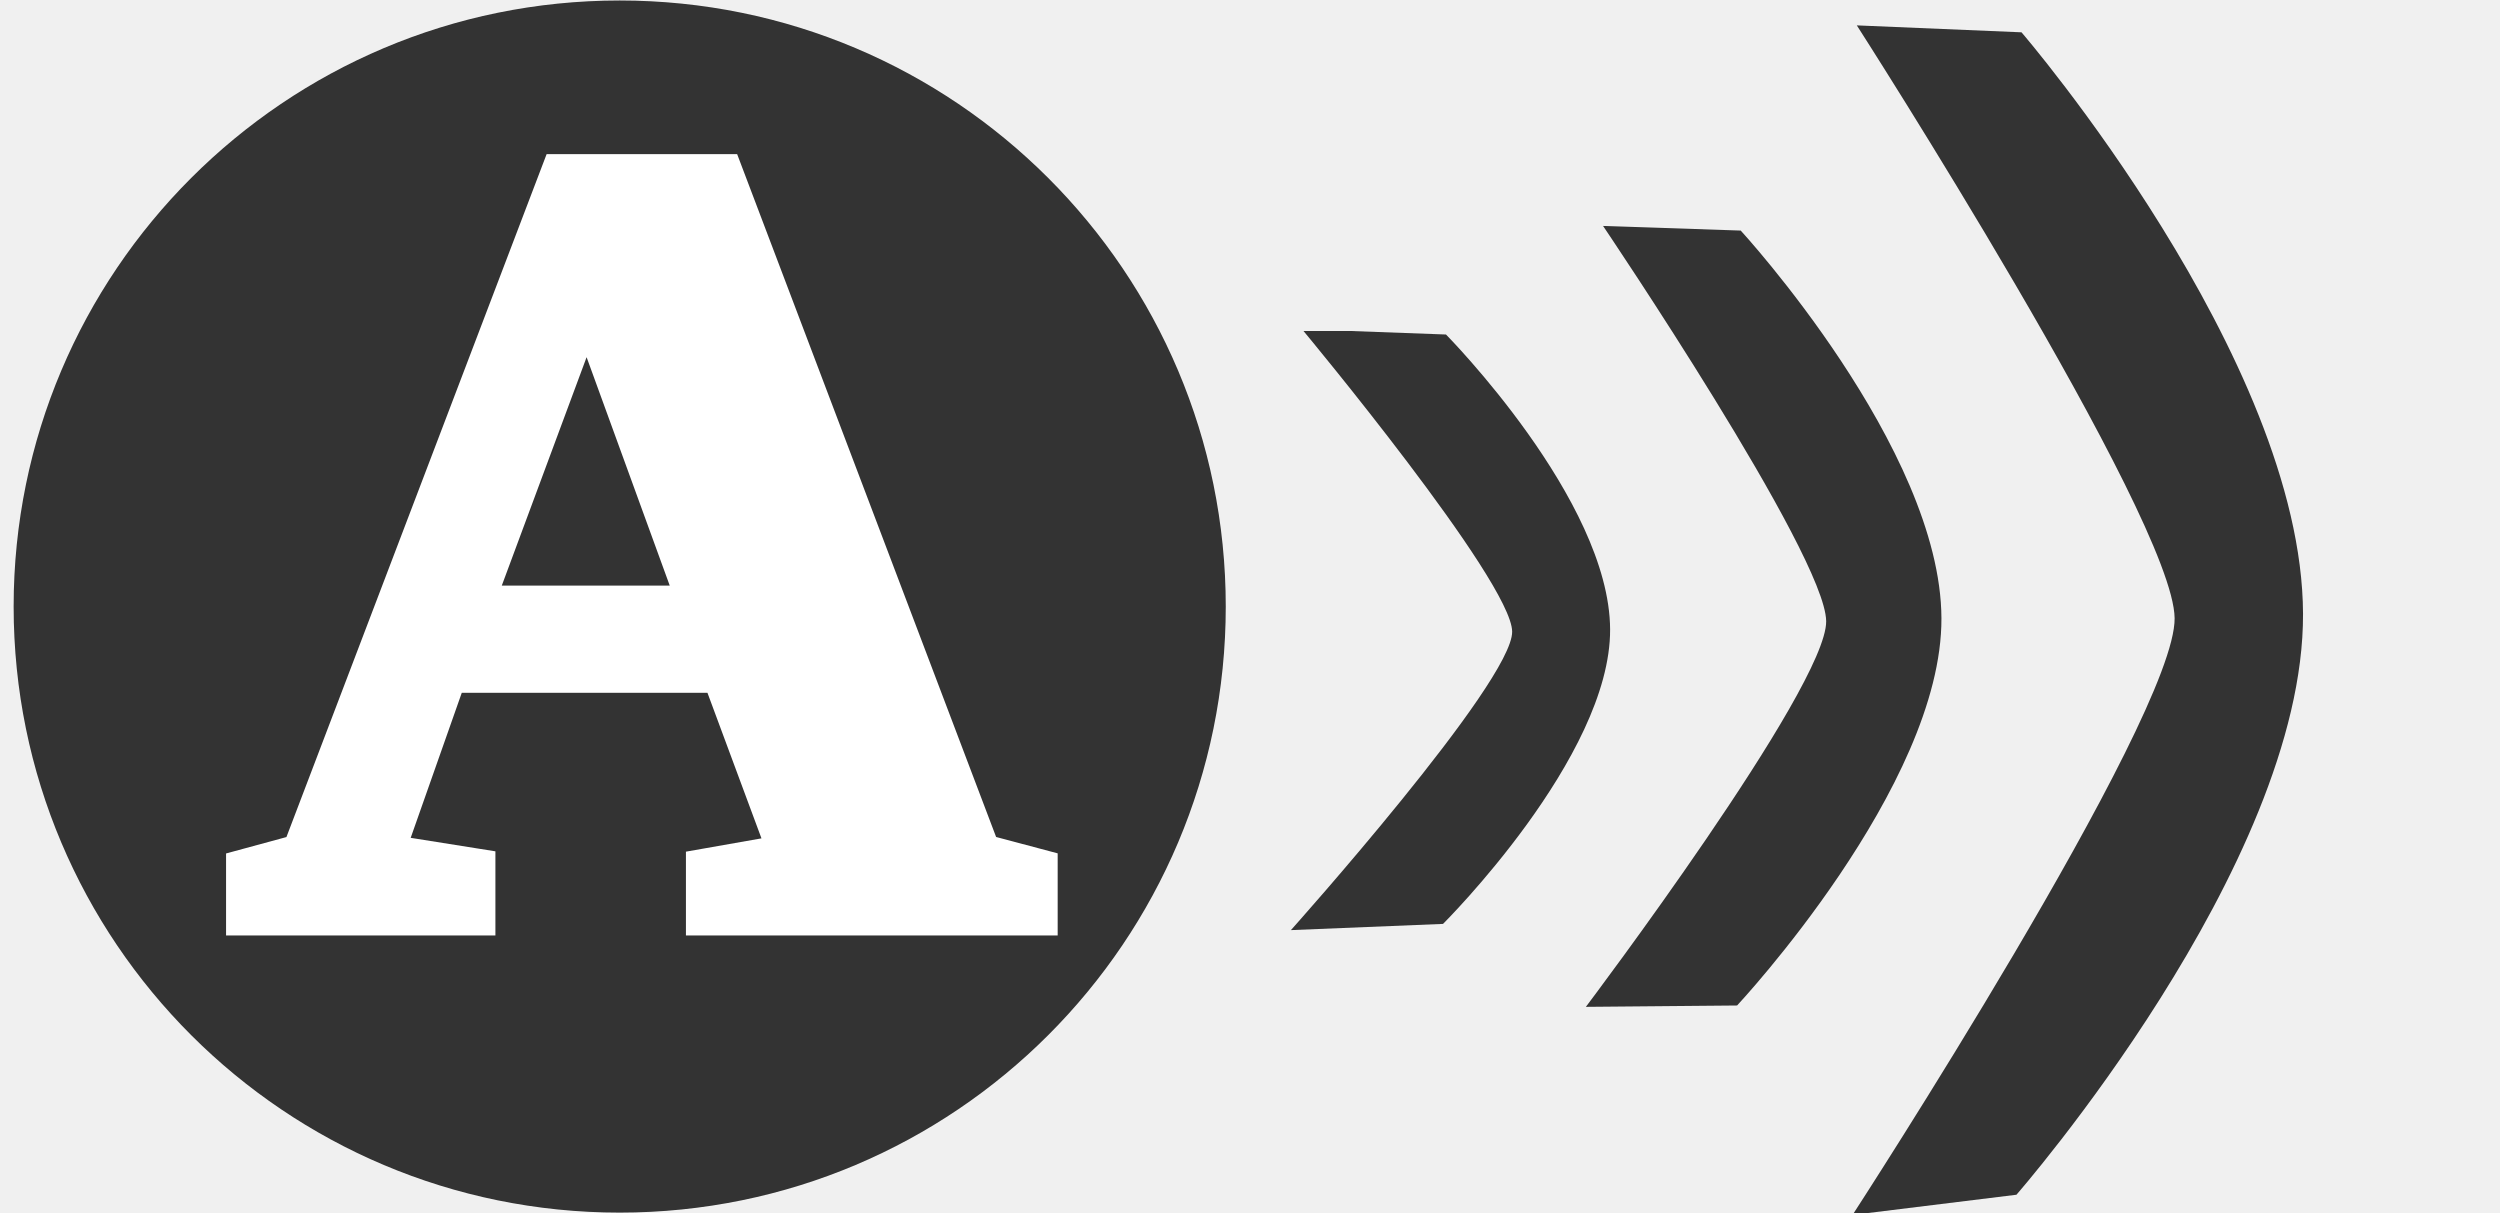
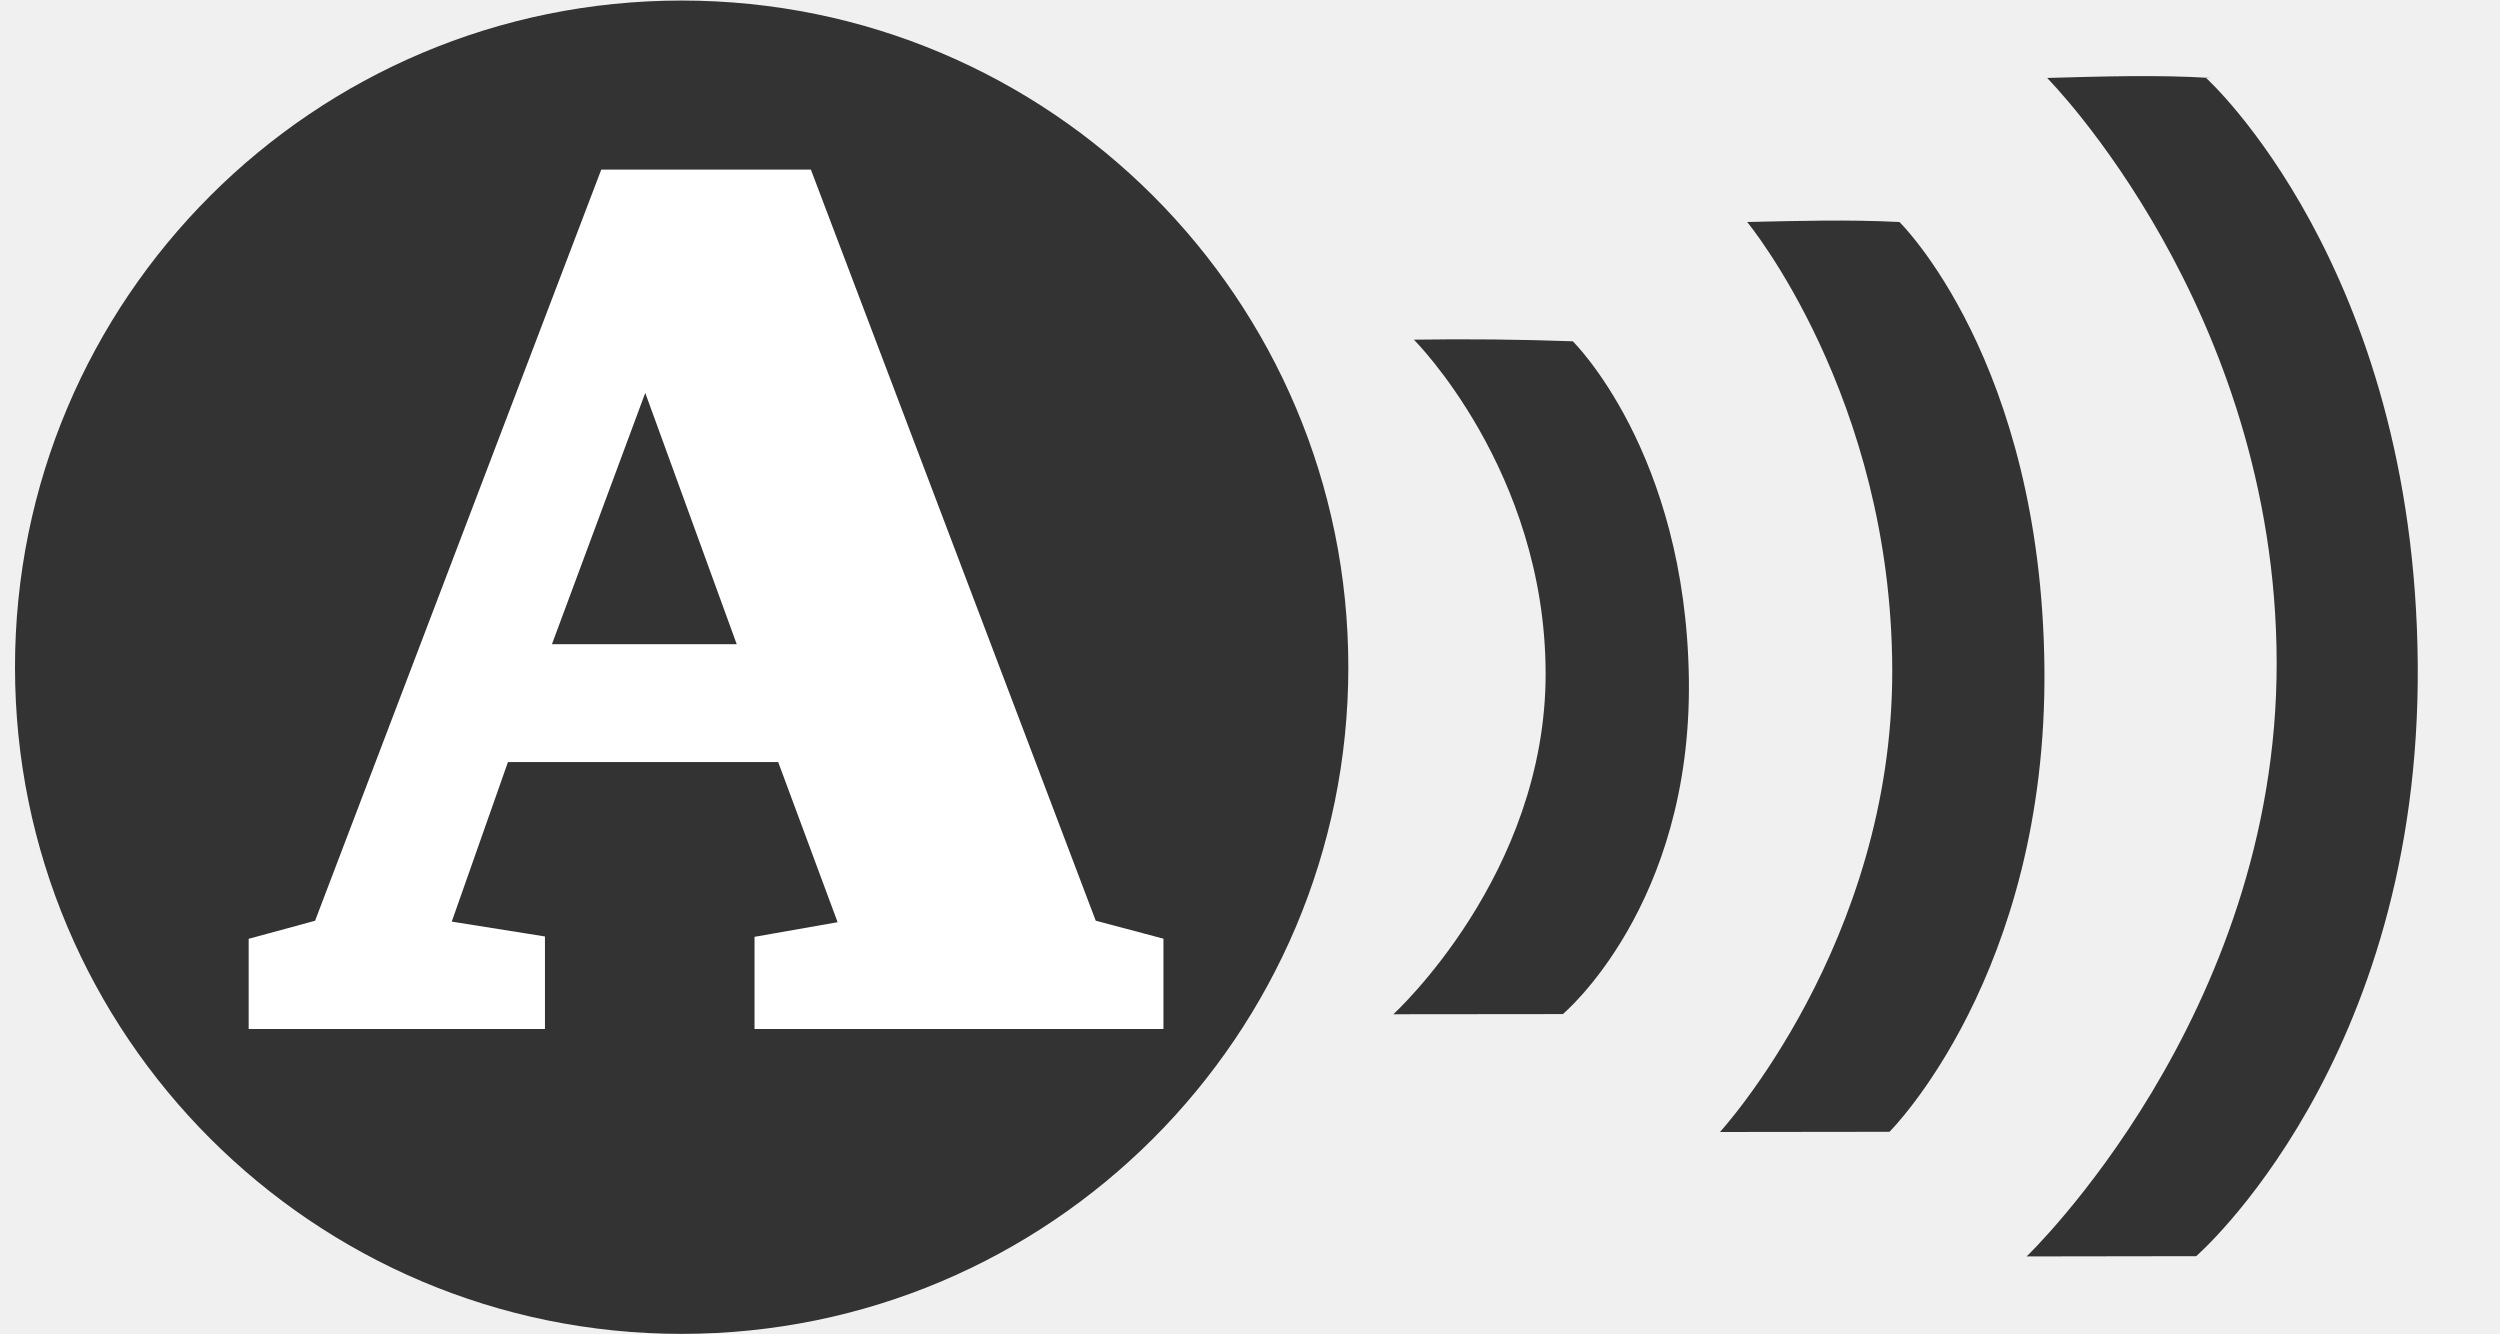
- <svg xmlns="http://www.w3.org/2000/svg" xmlns:xlink="http://www.w3.org/1999/xlink" width="66" height="32" id="svg2" version="1.1">
-   <defs id="defs4">
-     <linearGradient id="linearGradient3756">
-       <stop id="stop3758" offset="0" style="stop-color:#519aed;stop-opacity:1;" />
-       <stop id="stop3760" offset="1" style="stop-color:#e9dddd;stop-opacity:0;" />
-     </linearGradient>
-     <linearGradient id="linearGradient3728">
-       <stop style="stop-color:#f1f3fb;stop-opacity:1;" offset="0" id="stop3730" />
-       <stop style="stop-color:#273df9;stop-opacity:0;" offset="1" id="stop3732" />
-     </linearGradient>
-     <linearGradient id="linearGradient3614">
-       <stop style="stop-color:#2c71d9;stop-opacity:1;" offset="0" id="stop3616" />
-       <stop style="stop-color:#ececec;stop-opacity:1;" offset="1" id="stop3618" />
-     </linearGradient>
-     <linearGradient id="linearGradient3602">
-       <stop style="stop-color:#f5f5f5;stop-opacity:1;" offset="0" id="stop3604" />
-       <stop style="stop-color:#141bc6;stop-opacity:1;" offset="1" id="stop3606" />
-     </linearGradient>
-     <linearGradient xlink:href="#linearGradient3614" id="linearGradient3691" gradientUnits="userSpaceOnUse" x1="15.413" y1="12.897" x2="15.413" y2="31.086" />
-     <linearGradient xlink:href="#linearGradient3602" id="linearGradient3693" gradientUnits="userSpaceOnUse" x1="15.413" y1="2.234" x2="15.413" y2="31.086" />
-     <linearGradient xlink:href="#linearGradient3728" id="linearGradient3710" gradientUnits="userSpaceOnUse" gradientTransform="matrix(1.068875,0,0,-1.167254,-0.7930209,35.114)" x1="15.413" y1="3.48" x2="15.941" y2="18.884" />
-     <linearGradient xlink:href="#linearGradient3756" id="linearGradient3720" gradientUnits="userSpaceOnUse" gradientTransform="matrix(1.068875,0,0,-1.167254,-0.7930209,35.114)" x1="24.437" y1="3.485" x2="15.941" y2="18.884" />
-   </defs>
+ <svg xmlns="http://www.w3.org/2000/svg" width="60" height="32" id="svg2" version="1.1">
+   <defs id="defs4" />
  <g id="layer3" style="display:inline">
    <circle style="fill:#333333;stroke:none;stroke-width:1.067" id="path1" cx="16.36" cy="16.013" r="16" />
    <path style="fill:none;stroke-width:1.209" d="m 28.993,11.829 2.143,4.471 -1.741,3.974" id="path3" />
-     <path style="opacity:0.99;fill:#333333;stroke:#808080;stroke-width:1.5;stroke-dasharray:none;stroke-opacity:1" d="M 90.24,5.44 102.987,5.493 113.92,20.587 103.147,35.307 H 90.293 L 80.772,20.693 Z" id="path6" />
-     <text xml:space="preserve" style="font-style:normal;font-variant:normal;font-weight:normal;font-stretch:normal;font-size:32px;font-family:'Arial Narrow';-inkscape-font-specification:'Arial Narrow';fill:#ffffff;fill-opacity:1;stroke:#ffffff;stroke-width:1.5;stroke-dasharray:none;stroke-opacity:1" x="-16.427" y="47.36" id="text6">
-       <tspan id="tspan6" x="-16.427" y="47.36">f</tspan>
-     </text>
    <text xml:space="preserve" style="font-style:normal;font-variant:normal;font-weight:bold;font-stretch:normal;font-size:29.333px;font-family:'Times New Roman';-inkscape-font-specification:'Times New Roman,  Bold';fill:#ffffff;fill-opacity:1;stroke:#ffffff;stroke-width:1.267;stroke-dasharray:none;stroke-opacity:1" x="6.322" y="24.065" id="text1">
      <tspan id="tspan1" x="6.322" y="24.065" style="font-style:normal;font-variant:normal;font-weight:bold;font-stretch:normal;font-size:29.333px;font-family:'Times New Roman';-inkscape-font-specification:'Times New Roman,  Bold';fill:#ffffff;stroke:#ffffff;stroke-width:1.267">A</tspan>
    </text>
-     <path style="fill:#666666;stroke:none;stroke-width:1.1" d="m 69.976,37.417 8.232,-0.03 12.512,15.885 -12.172,15.817 -8.735,-0.267 c 0,0 12.169,-15.457 12.118,-15.486 z" id="path4" />
-     <text xml:space="preserve" style="font-style:normal;font-variant:normal;font-weight:bold;font-stretch:normal;font-size:29.333px;font-family:'Times New Roman';-inkscape-font-specification:'Times New Roman,  Bold';fill:#ffffff;fill-opacity:1;stroke:#ffffff;stroke-width:1.267;stroke-dasharray:none;stroke-opacity:1" x="2.056" y="53.612" id="text5">
-       <tspan id="tspan5" x="2.056" y="53.612" style="font-style:normal;font-variant:normal;font-weight:bold;font-stretch:normal;font-size:29.333px;font-family:'Times New Roman';-inkscape-font-specification:'Times New Roman,  Bold';fill:#ffffff;stroke:#ffffff;stroke-width:1.267">F</tspan>
-     </text>
-     <path style="fill:#b3b3b3;stroke:none;stroke-width:0.938" d="m 41.443,36.512 7.432,-0.138 8.192,11.621 -6.998,11.067 H 41.28 c 0,0 7.049,-11 6.998,-11.021 z" id="path7" />
-     <path style="fill:#333333;stroke:none;stroke-width:0.917" d="m 49.02,0.67 4.348,0.183 c 0,0 7.406,8.611 7.432,15.351 0.026,6.652 -7.566,15.337 -7.566,15.337 l -4.327,0.533 c 0,0 8.531,-13.125 8.503,-15.753 -0.027,-2.628 -8.39,-15.651 -8.39,-15.651 z" id="path8" />
-     <path style="fill:#333333;stroke:none;stroke-width:0.632" d="m 42.321,5.965 3.634,0.122 c 0,0 5.28,5.741 5.299,10.234 0.019,4.435 -5.395,10.224 -5.395,10.224 l -3.992,0.036 c 0,0 6.363,-8.43 6.344,-10.182 C 48.191,14.647 42.321,5.965 42.321,5.965 Z" id="path9" />
-     <path style="fill:#333333;stroke:none;stroke-width:0.499" d="m 35.639,8.738 2.535,0.093 c 0,0 4.317,4.366 4.333,7.784 0.015,3.373 -4.411,7.776 -4.411,7.776 l -4.016,0.164 c 0,0 5.857,-6.548 5.841,-7.881 -0.016,-1.333 -5.509,-7.936 -5.509,-7.936 z" id="path10" />
+     <path style="fill:#333333;stroke:none;stroke-width:0.499" d="m 37.747,8.191 c 0,0 2.71,2.655 2.786,8.104 0.076,5.449 -3.024,8.043 -3.024,8.043 l -4.069,0.004 c 0,0 3.671,-3.348 3.655,-8.201 -0.016,-4.853 -3.162,-7.989 -3.162,-7.989 1.255,-0.02 2.561,-0.006 3.815,0.039 z" id="path10" />
+     <path style="fill:#333333;stroke:none;stroke-width:0.58" d="m 45.587,5.328 c 0,0 3.403,3.324 3.479,10.692 0.076,7.368 -3.718,11.143 -3.718,11.143 l -4.069,0.005 c 0,0 4.151,-4.527 4.135,-11.09 -0.016,-6.562 -3.482,-10.75 -3.482,-10.75 1.255,-0.027 2.401,-0.062 3.655,-9.3e-6 z" id="path2" />
+     <path style="fill:#333333;stroke:none;stroke-width:0.66" d="m 52.947,1.872 c 0,0 5.003,4.521 5.079,14.063 0.076,9.542 -5.318,14.213 -5.318,14.213 l -4.069,0.006 c 0,0 6.017,-5.76 6.001,-14.258 -0.016,-8.498 -5.509,-14.025 -5.509,-14.025 1.255,-0.035 2.668,-0.08 3.921,-1.2e-5 z" id="path4" />
  </g>
  <g id="layer2" style="display:inline" />
  <g id="layer4" />
</svg>
